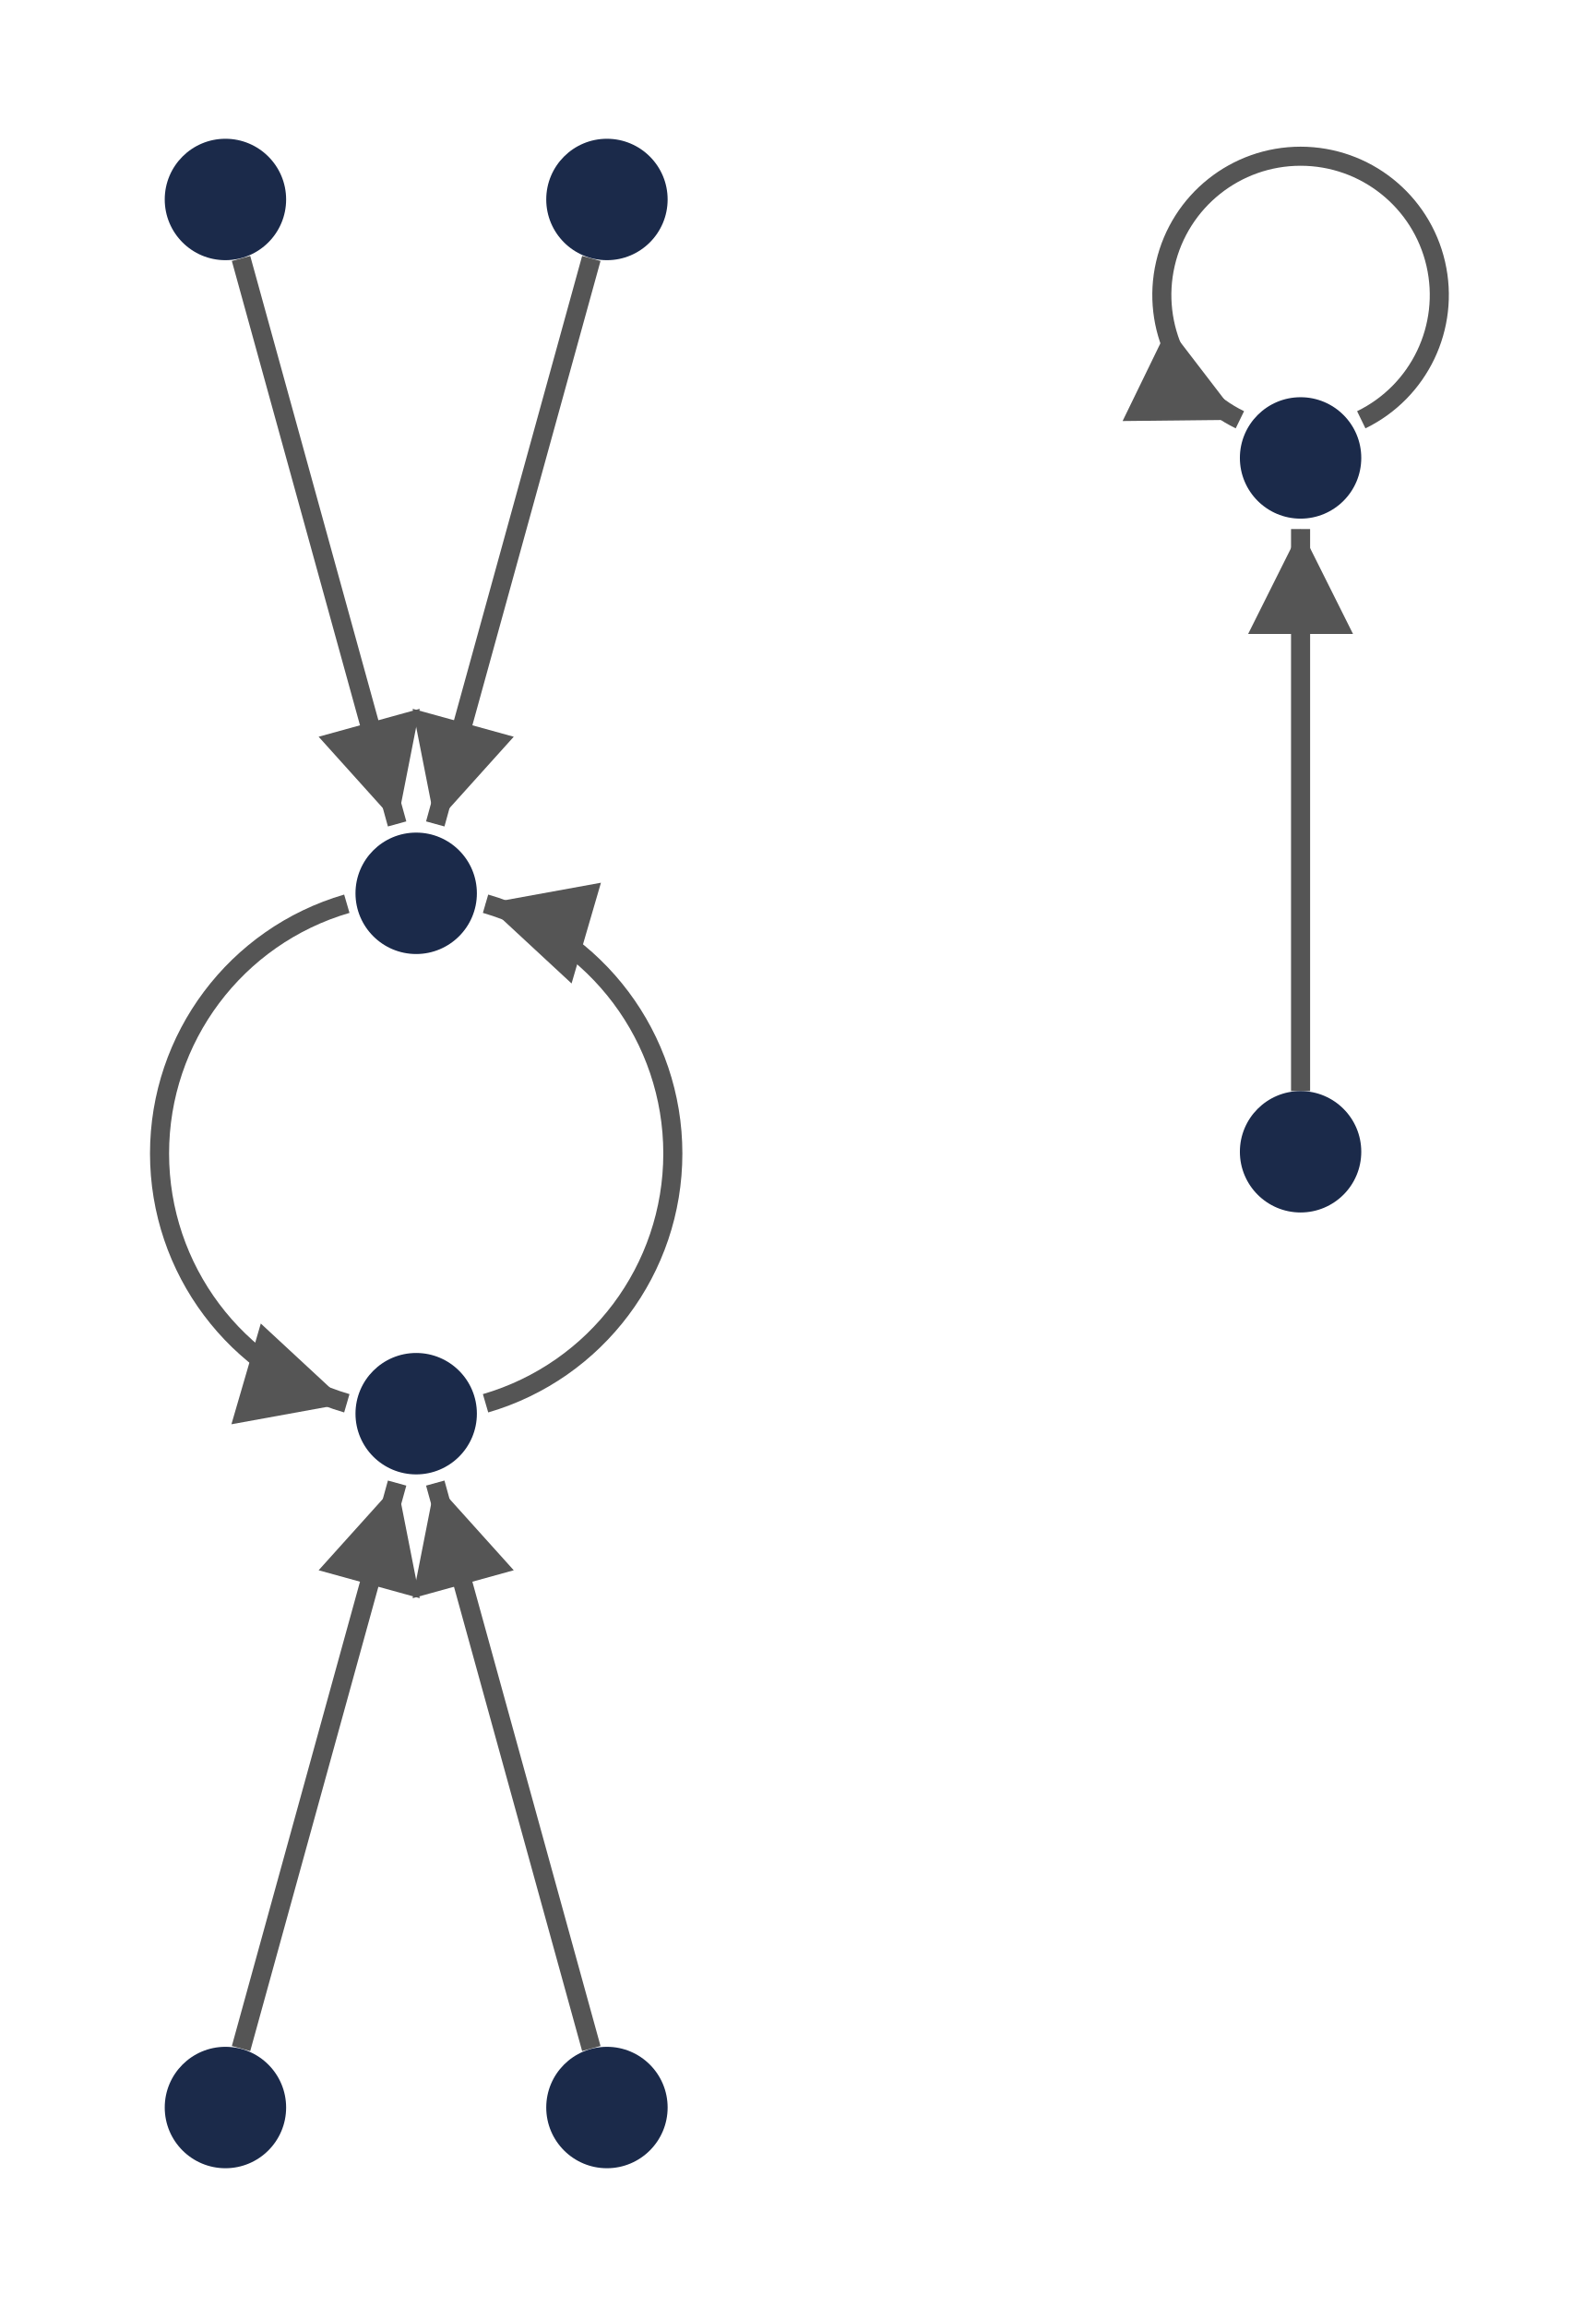
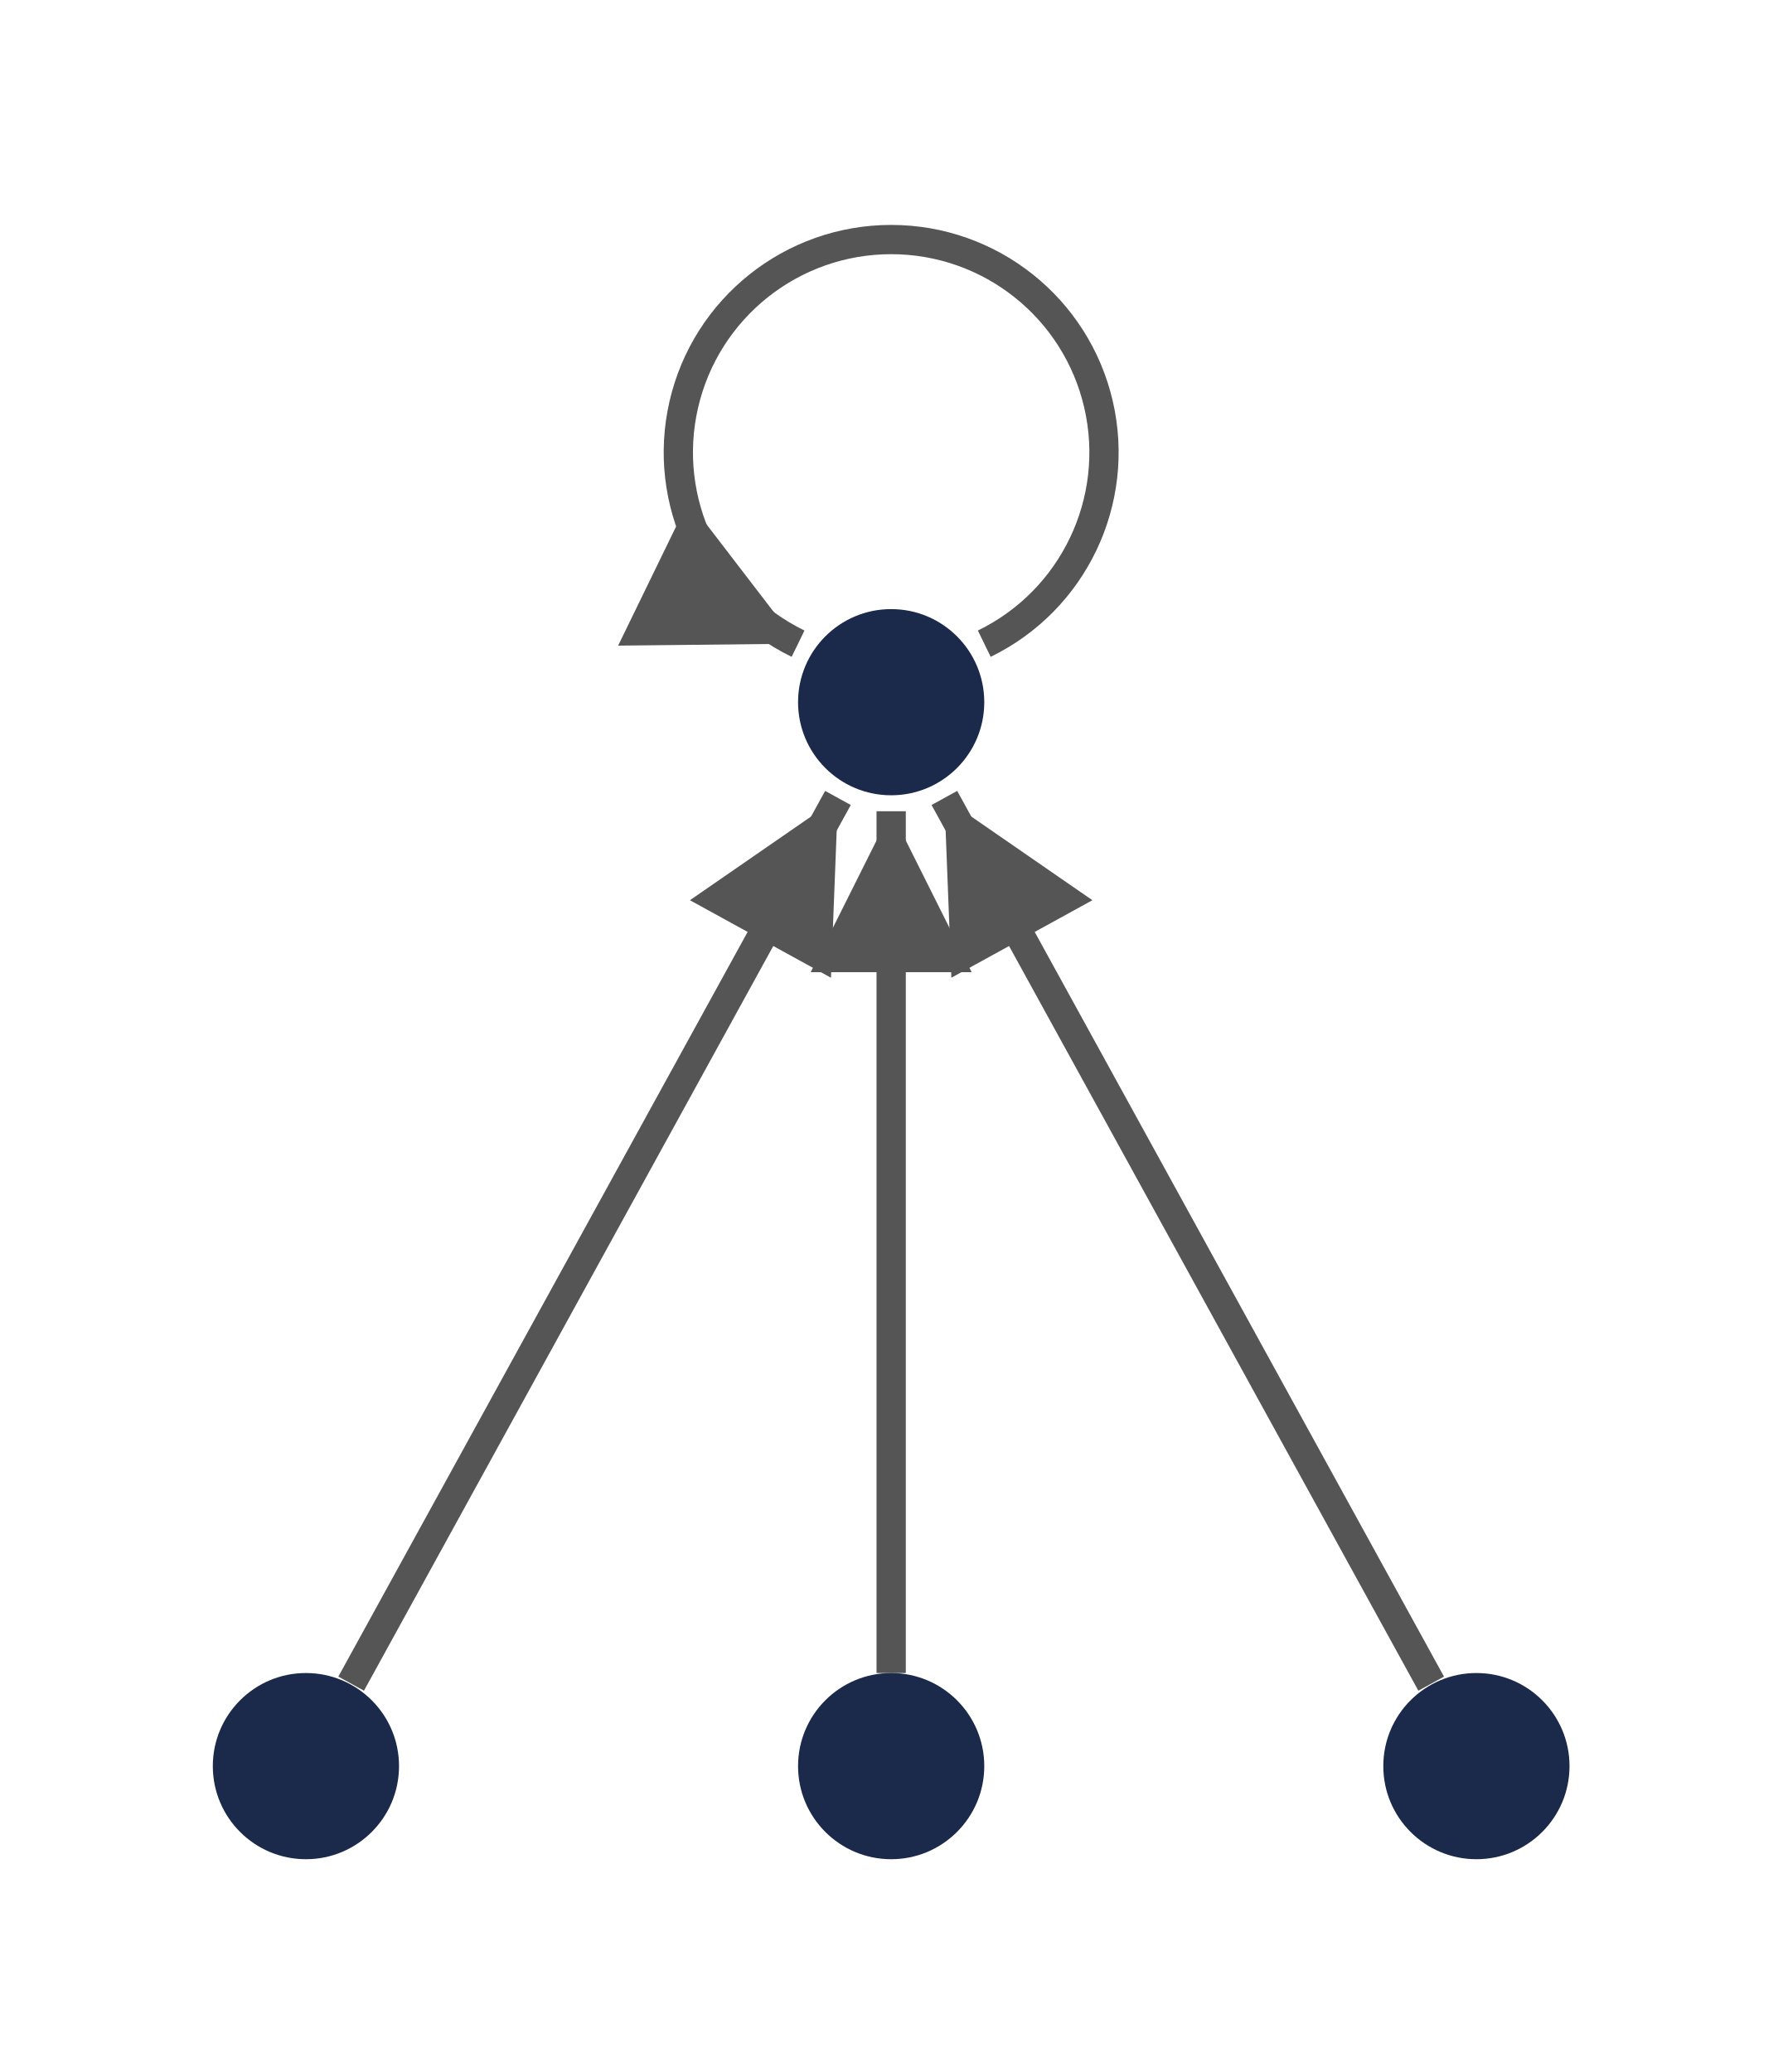
- <svg xmlns="http://www.w3.org/2000/svg" width="92" height="133" viewBox="0 0 92 133">
+ <svg xmlns="http://www.w3.org/2000/svg" width="67" height="77.9" viewBox="0 0 67 77.9">
  <defs>
    <marker id="a" viewBox="0 0 10 10" refX="10" refY="5" markerWidth="5.5" markerHeight="5.5" orient="auto">
      <path d="M0 0L10 5L0 10z" fill="#555" />
    </marker>
  </defs>
  <g fill="none" stroke="#555" stroke-width="1.1" marker-end="url(#a)">
-     <path d="M34.1 14.9L25.1 47.5" />
-     <path d="M13.9 14.9L22.9 47.5" />
-     <path d="M13.9 118.1L22.9 85.5" />
-     <path d="M34.1 118.1L25.1 85.5" />
-     <path d="M20 52.1A15 15 0 0 0 20 80.9" />
-     <path d="M28 80.9A15 15 0 0 0 28 52.1" />
-     <path d="M75 62.9L75 30.5" />
-     <path d="M78.5 24.2A8 8 0 1 0 71.5 24.2" />
+     <path d="M13.2 63.3L31.5 30" />
+     <path d="M33.5 62.9L33.5 30.5" />
+     <path d="M53.8 63.3L35.5 30" />
+     <path d="M37 24.2A8 8 0 1 0 30 24.2" />
  </g>
  <g fill="#1b2a4a">
-     <circle cx="35" cy="11.5" r="3.5" />
-     <circle cx="13" cy="11.5" r="3.5" />
-     <circle cx="24" cy="51.5" r="3.5" />
-     <circle cx="13" cy="121.5" r="3.5" />
-     <circle cx="35" cy="121.5" r="3.5" />
-     <circle cx="24" cy="81.5" r="3.5" />
-     <circle cx="75" cy="66.4" r="3.5" />
-     <circle cx="75" cy="26.4" r="3.5" />
+     <circle cx="11.5" cy="66.4" r="3.5" />
+     <circle cx="33.5" cy="66.4" r="3.5" />
+     <circle cx="55.5" cy="66.4" r="3.5" />
+     <circle cx="33.5" cy="26.4" r="3.5" />
  </g>
</svg>
